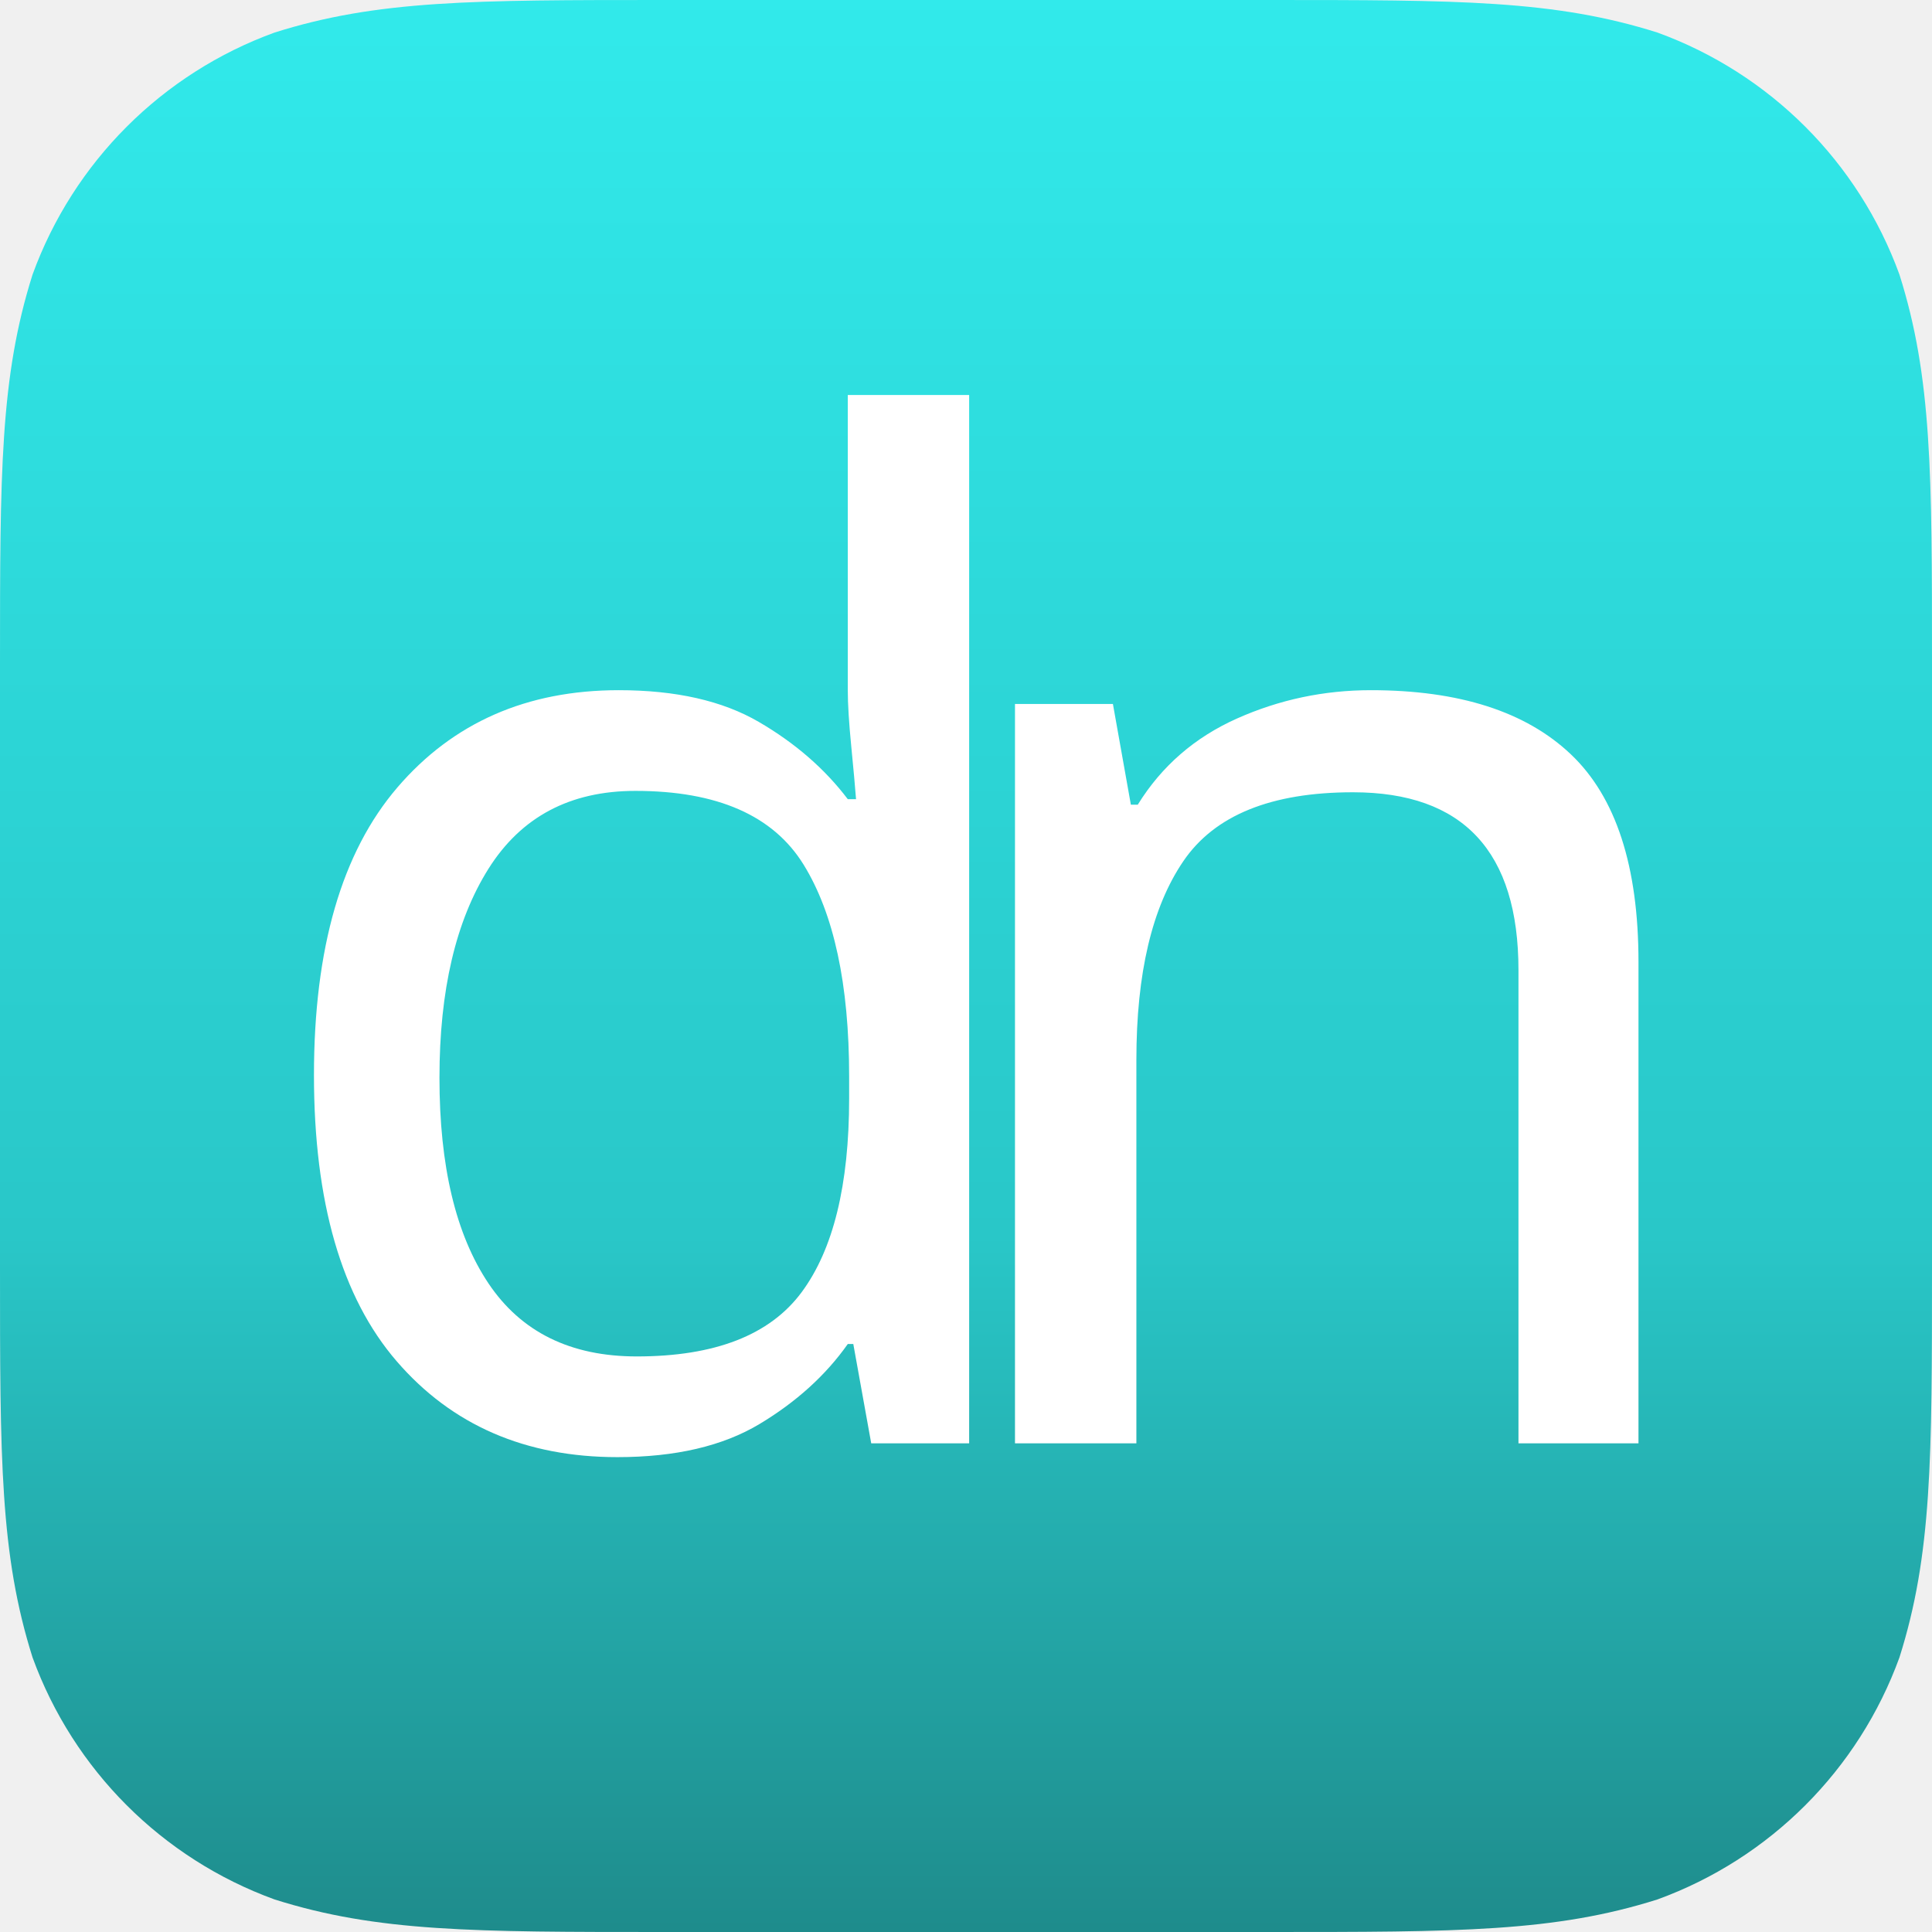
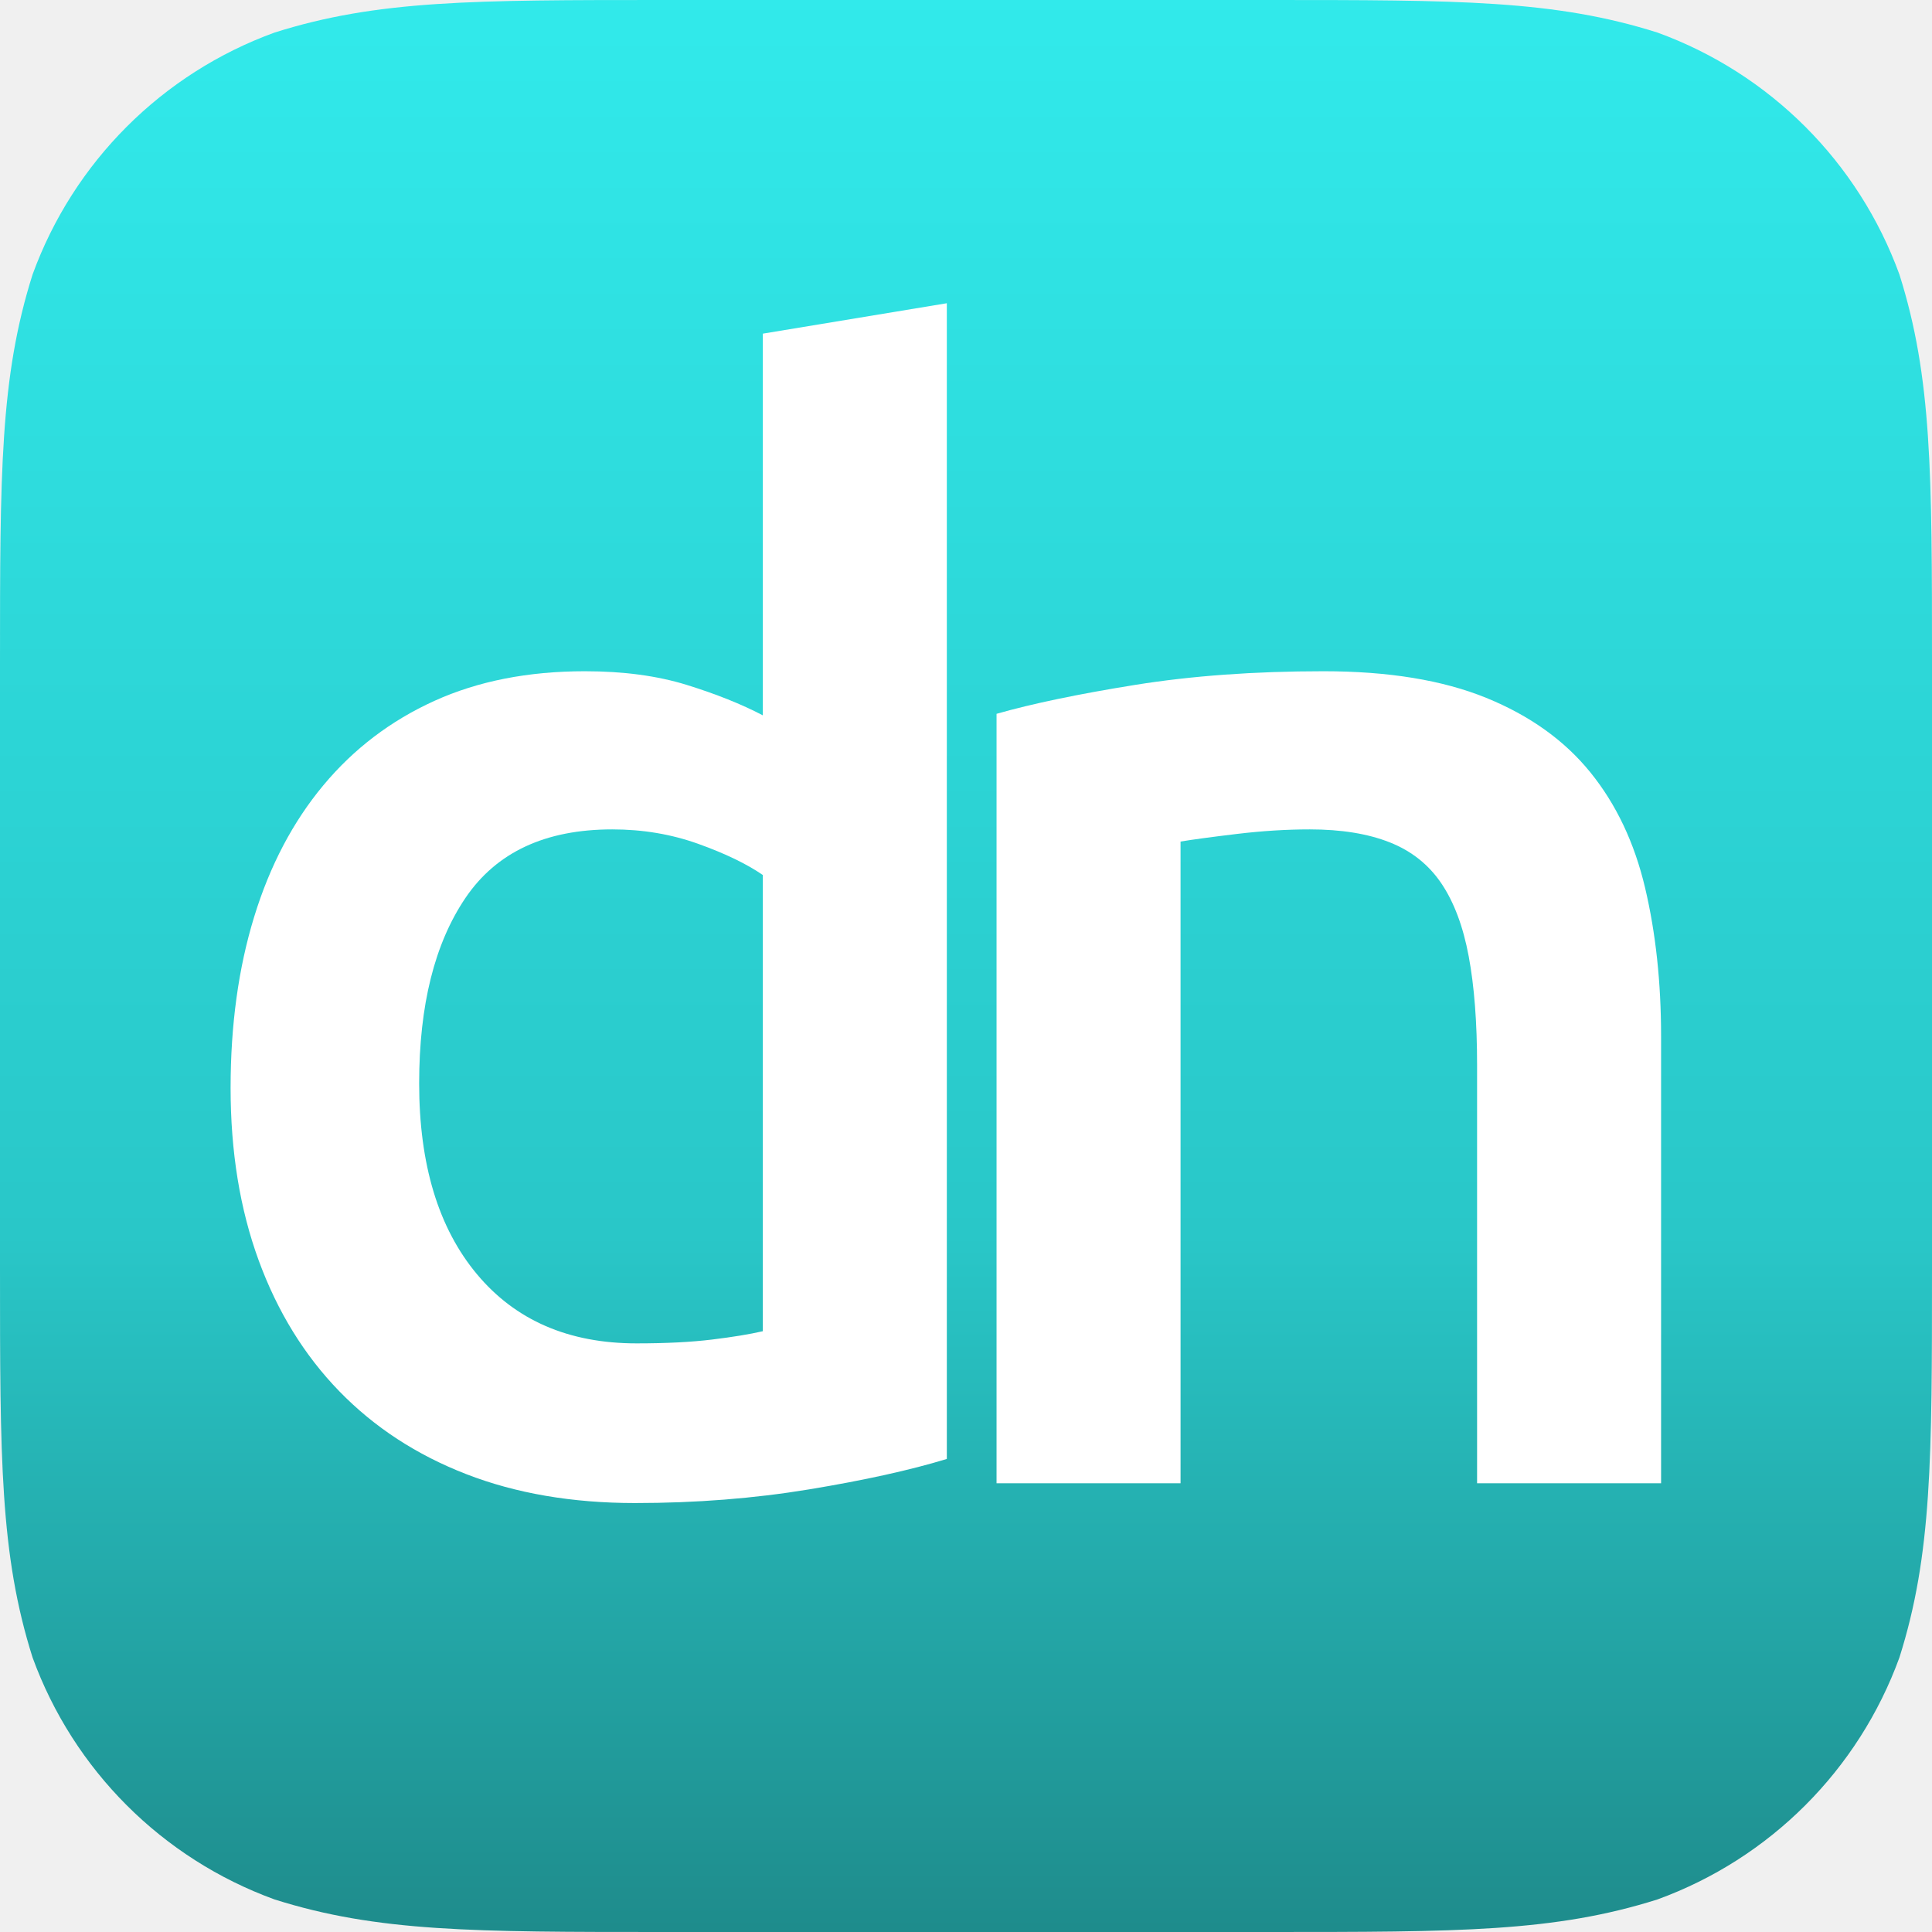
- <svg xmlns="http://www.w3.org/2000/svg" xmlns:html="http://www.w3.org/1999/xhtml" width="40px" height="40px" viewBox="0 0 1024 1024" version="1.1">
+ <svg xmlns="http://www.w3.org/2000/svg" width="40px" height="40px" viewBox="0 0 155 155" version="1.1">
  <description>Created with Sketch (http://www.bohemiancoding.com/sketch)</description>
  <defs>
-     <html:link href="http://fonts.googleapis.com/css?family=Ubuntu" rel="stylesheet" type="text/css" />
    <linearGradient x1="50%" y1="0%" x2="50%" y2="100%" id="linearGradient-1">
      <stop stop-color="#31EAEB" offset="0%" />
      <stop stop-color="#29C7C8" offset="63.834%" />
      <stop stop-color="#1E8B8B" offset="100%" />
    </linearGradient>
  </defs>
  <g id="Page-1" stroke="none" stroke-width="1" fill="none" fill-rule="evenodd">
    <g id="Group">
-       <path d="M352.204,0 L671.796,0 C773.211,0 823.919,0 878.504,17.26 C938.101,38.951 985.049,85.899 1006.74,145.496 C1024,200.081 1024,250.789 1024,352.204 L1024,671.796 C1024,773.211 1024,823.919 1006.74,878.504 C985.049,938.101 938.101,985.049 878.504,1006.74 C823.919,1024 773.211,1024 671.796,1024 L352.204,1024 C250.789,1024 200.081,1024 145.496,1006.74 C85.899,985.049 38.951,938.101 17.26,878.504 C0,823.919 0,773.211 0,671.796 L0,352.204 C0,250.789 0,200.081 17.26,145.496 C38.951,85.899 85.899,38.951 145.496,17.26 C200.081,0 250.789,0 352.204,0 L352.204,0" id="Shape" fill="url(#linearGradient-1)" />
-       <text id="dn" fill="#FFFFFF" font-family="Ubuntu" font-size="731.112" font-weight="normal" letter-spacing="-100">
-         <tspan x="126.188" y="765">dn</tspan>
-       </text>
+       <path d="M53.312,0 L101.688,0 C117.039,0 124.714,0 132.977,2.613 C141.998,5.896 149.104,13.002 152.387,22.023 C155,30.286 155,37.961 155,53.312 L155,101.688 C155,117.039 155,124.714 152.387,132.977 C149.104,141.998 141.998,149.104 132.977,152.387 C124.714,155 117.039,155 101.688,155 L53.312,155 C37.961,155 30.286,155 22.023,152.387 C13.002,149.104 5.896,141.998 2.613,132.977 C0,124.714 0,117.039 0,101.688 L0,53.312 C0,37.961 0,30.286 2.613,22.023 C5.896,13.002 13.002,5.896 22.023,2.613 C30.286,0 37.961,0 53.312,0 L53.312,0" id="Round-Rec" fill="url(#linearGradient-1)" />
+       <path d="M75.962,117.048 C73.034,117.943 69.354,118.756 64.921,119.488 C60.488,120.22 55.832,120.586 50.952,120.586 C45.909,120.586 41.395,119.813 37.41,118.268 C33.425,116.723 30.029,114.506 27.223,111.619 C24.417,108.732 22.262,105.234 20.757,101.127 C19.252,97.02 18.5,92.404 18.5,87.28 C18.5,82.237 19.13,77.662 20.391,73.555 C21.652,69.448 23.502,65.93 25.942,63.002 C28.382,60.074 31.351,57.817 34.848,56.231 C38.345,54.645 42.371,53.852 46.926,53.852 C50.017,53.852 52.741,54.218 55.1,54.95 C57.459,55.682 59.492,56.495 61.2,57.39 L61.2,26.768 L75.962,24.328 L75.962,117.048 Z M33.628,86.914 C33.628,93.421 35.173,98.524 38.264,102.225 C41.355,105.926 45.625,107.776 51.074,107.776 C53.433,107.776 55.446,107.674 57.113,107.471 C58.78,107.268 60.143,107.044 61.2,106.8 L61.2,70.2 C59.899,69.305 58.17,68.472 56.015,67.699 C53.86,66.926 51.562,66.54 49.122,66.54 C43.754,66.54 39.83,68.37 37.349,72.03 C34.868,75.69 33.628,80.651 33.628,86.914 Z" id="d" fill="#FFFFFF" />
+       <path d="M79.951,57.268 C82.798,56.455 86.498,55.682 91.053,54.95 C95.608,54.218 100.65,53.852 106.181,53.852 C111.387,53.852 115.738,54.564 119.235,55.987 C122.733,57.41 125.518,59.403 127.592,61.965 C129.666,64.527 131.13,67.618 131.984,71.237 C132.838,74.856 133.265,78.821 133.265,83.132 L133.265,119 L118.503,119 L118.503,85.45 C118.503,82.034 118.28,79.126 117.832,76.727 C117.385,74.328 116.653,72.376 115.636,70.871 C114.62,69.366 113.237,68.268 111.488,67.577 C109.74,66.886 107.605,66.54 105.083,66.54 C103.213,66.54 101.261,66.662 99.227,66.906 C97.194,67.15 95.689,67.353 94.713,67.516 L94.713,119 L79.951,119 L79.951,57.268 Z" id="n" fill="#FFFFFF" />
    </g>
  </g>
</svg>
